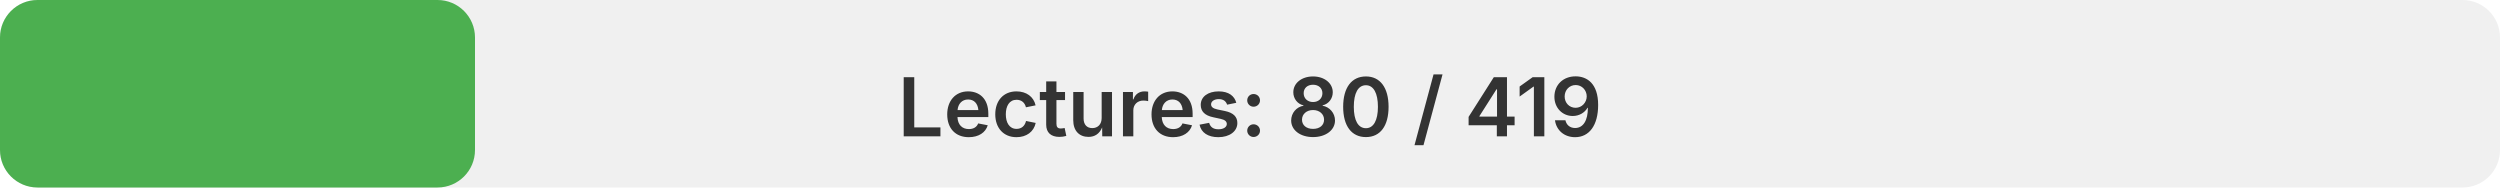
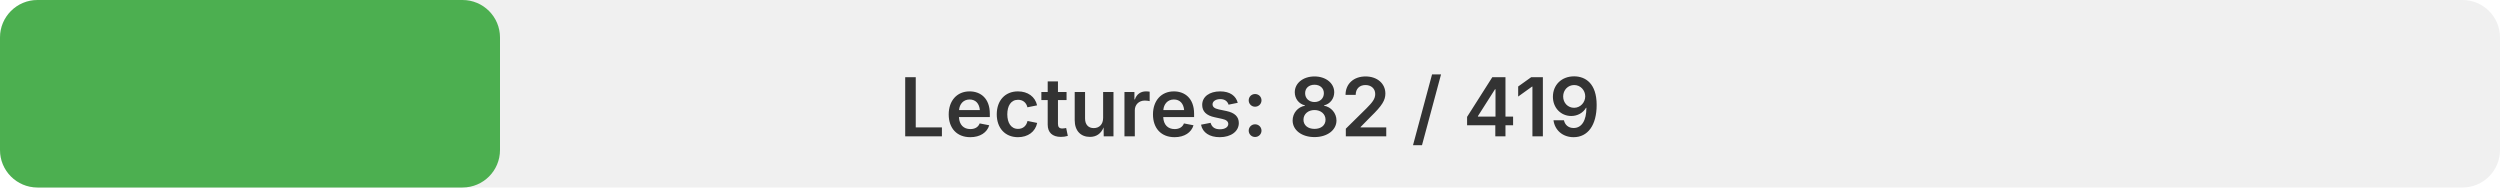
<svg xmlns="http://www.w3.org/2000/svg" width="400" height="30" viewBox="0 0 400 30">
  <rect x="0" y="0" width="400" height="30" rx="6" fill="#f0f0f0" />
-   <rect x="0" y="0" width="19%" height="30" rx="6" fill="#4CAF50" />
+   <rect x="0" y="0" width="20%" height="30" rx="6" fill="#4CAF50" />
  <text x="200" y="17" font-family="system-ui, -apple-system, sans-serif" font-size="13" font-weight="600" fill="#333333" text-anchor="middle" dominant-baseline="middle">
-    Lectures: 80 / 419
+    Lectures: 82 / 419
  </text>
</svg>
